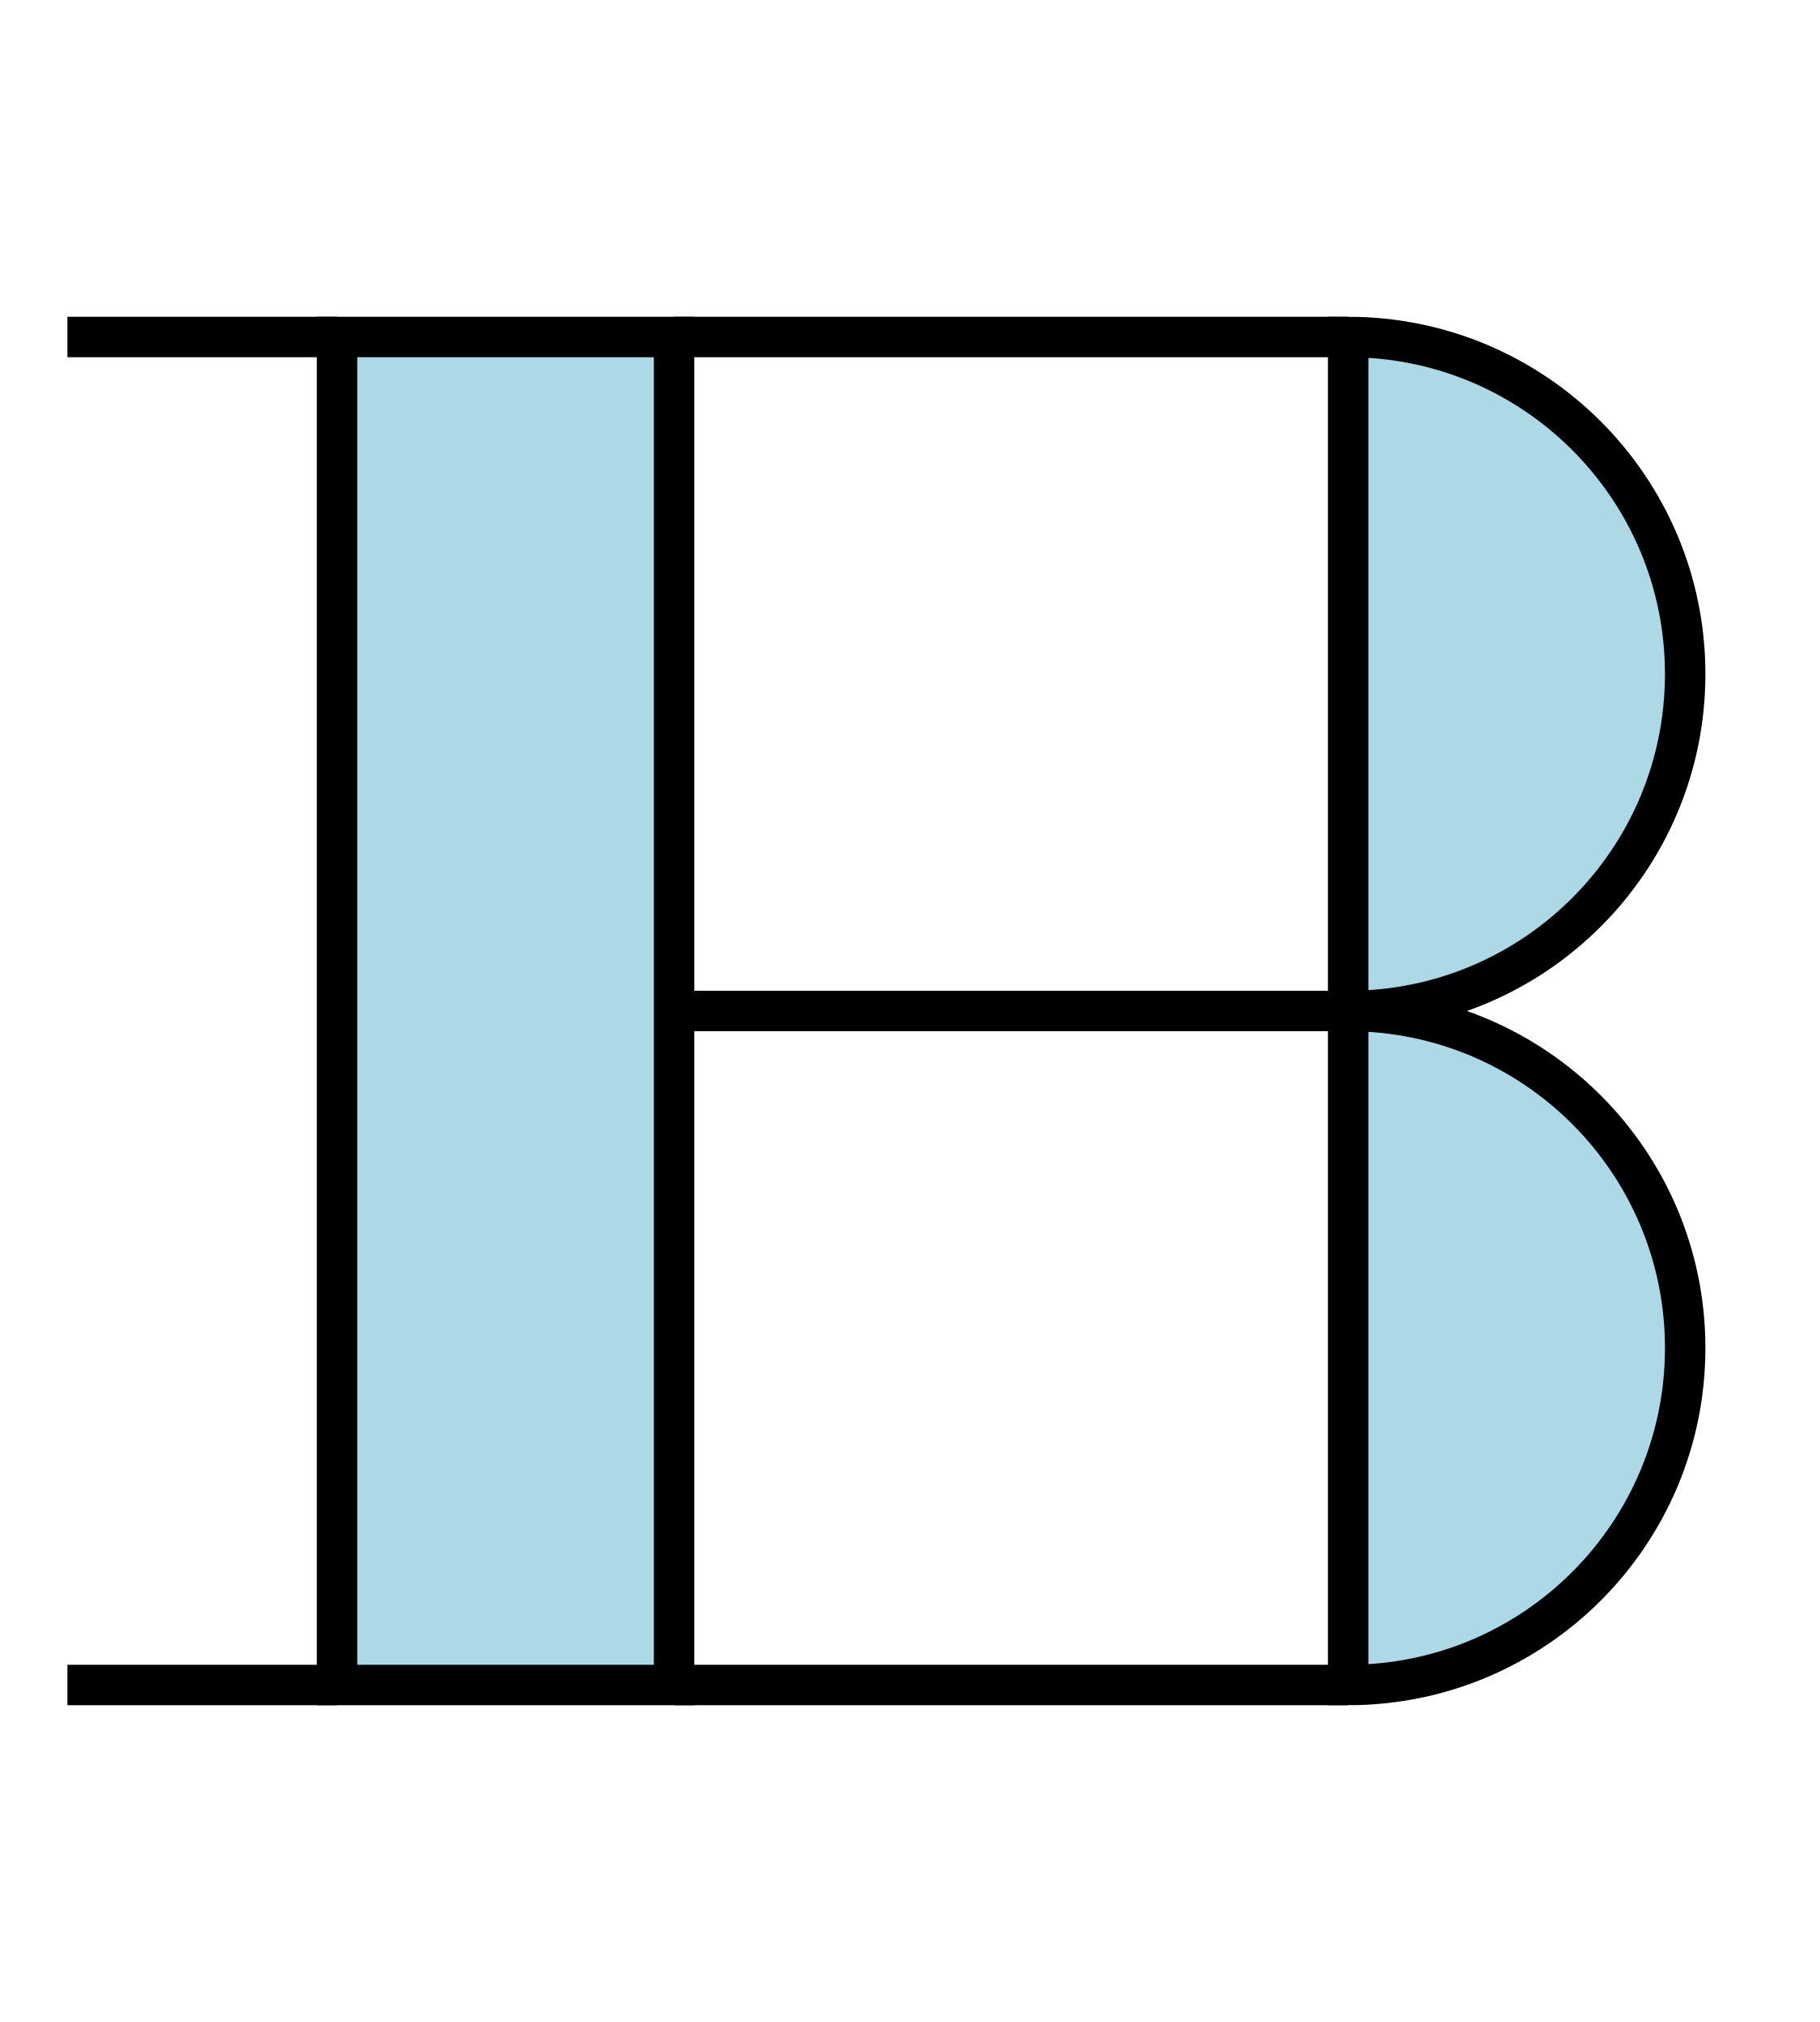
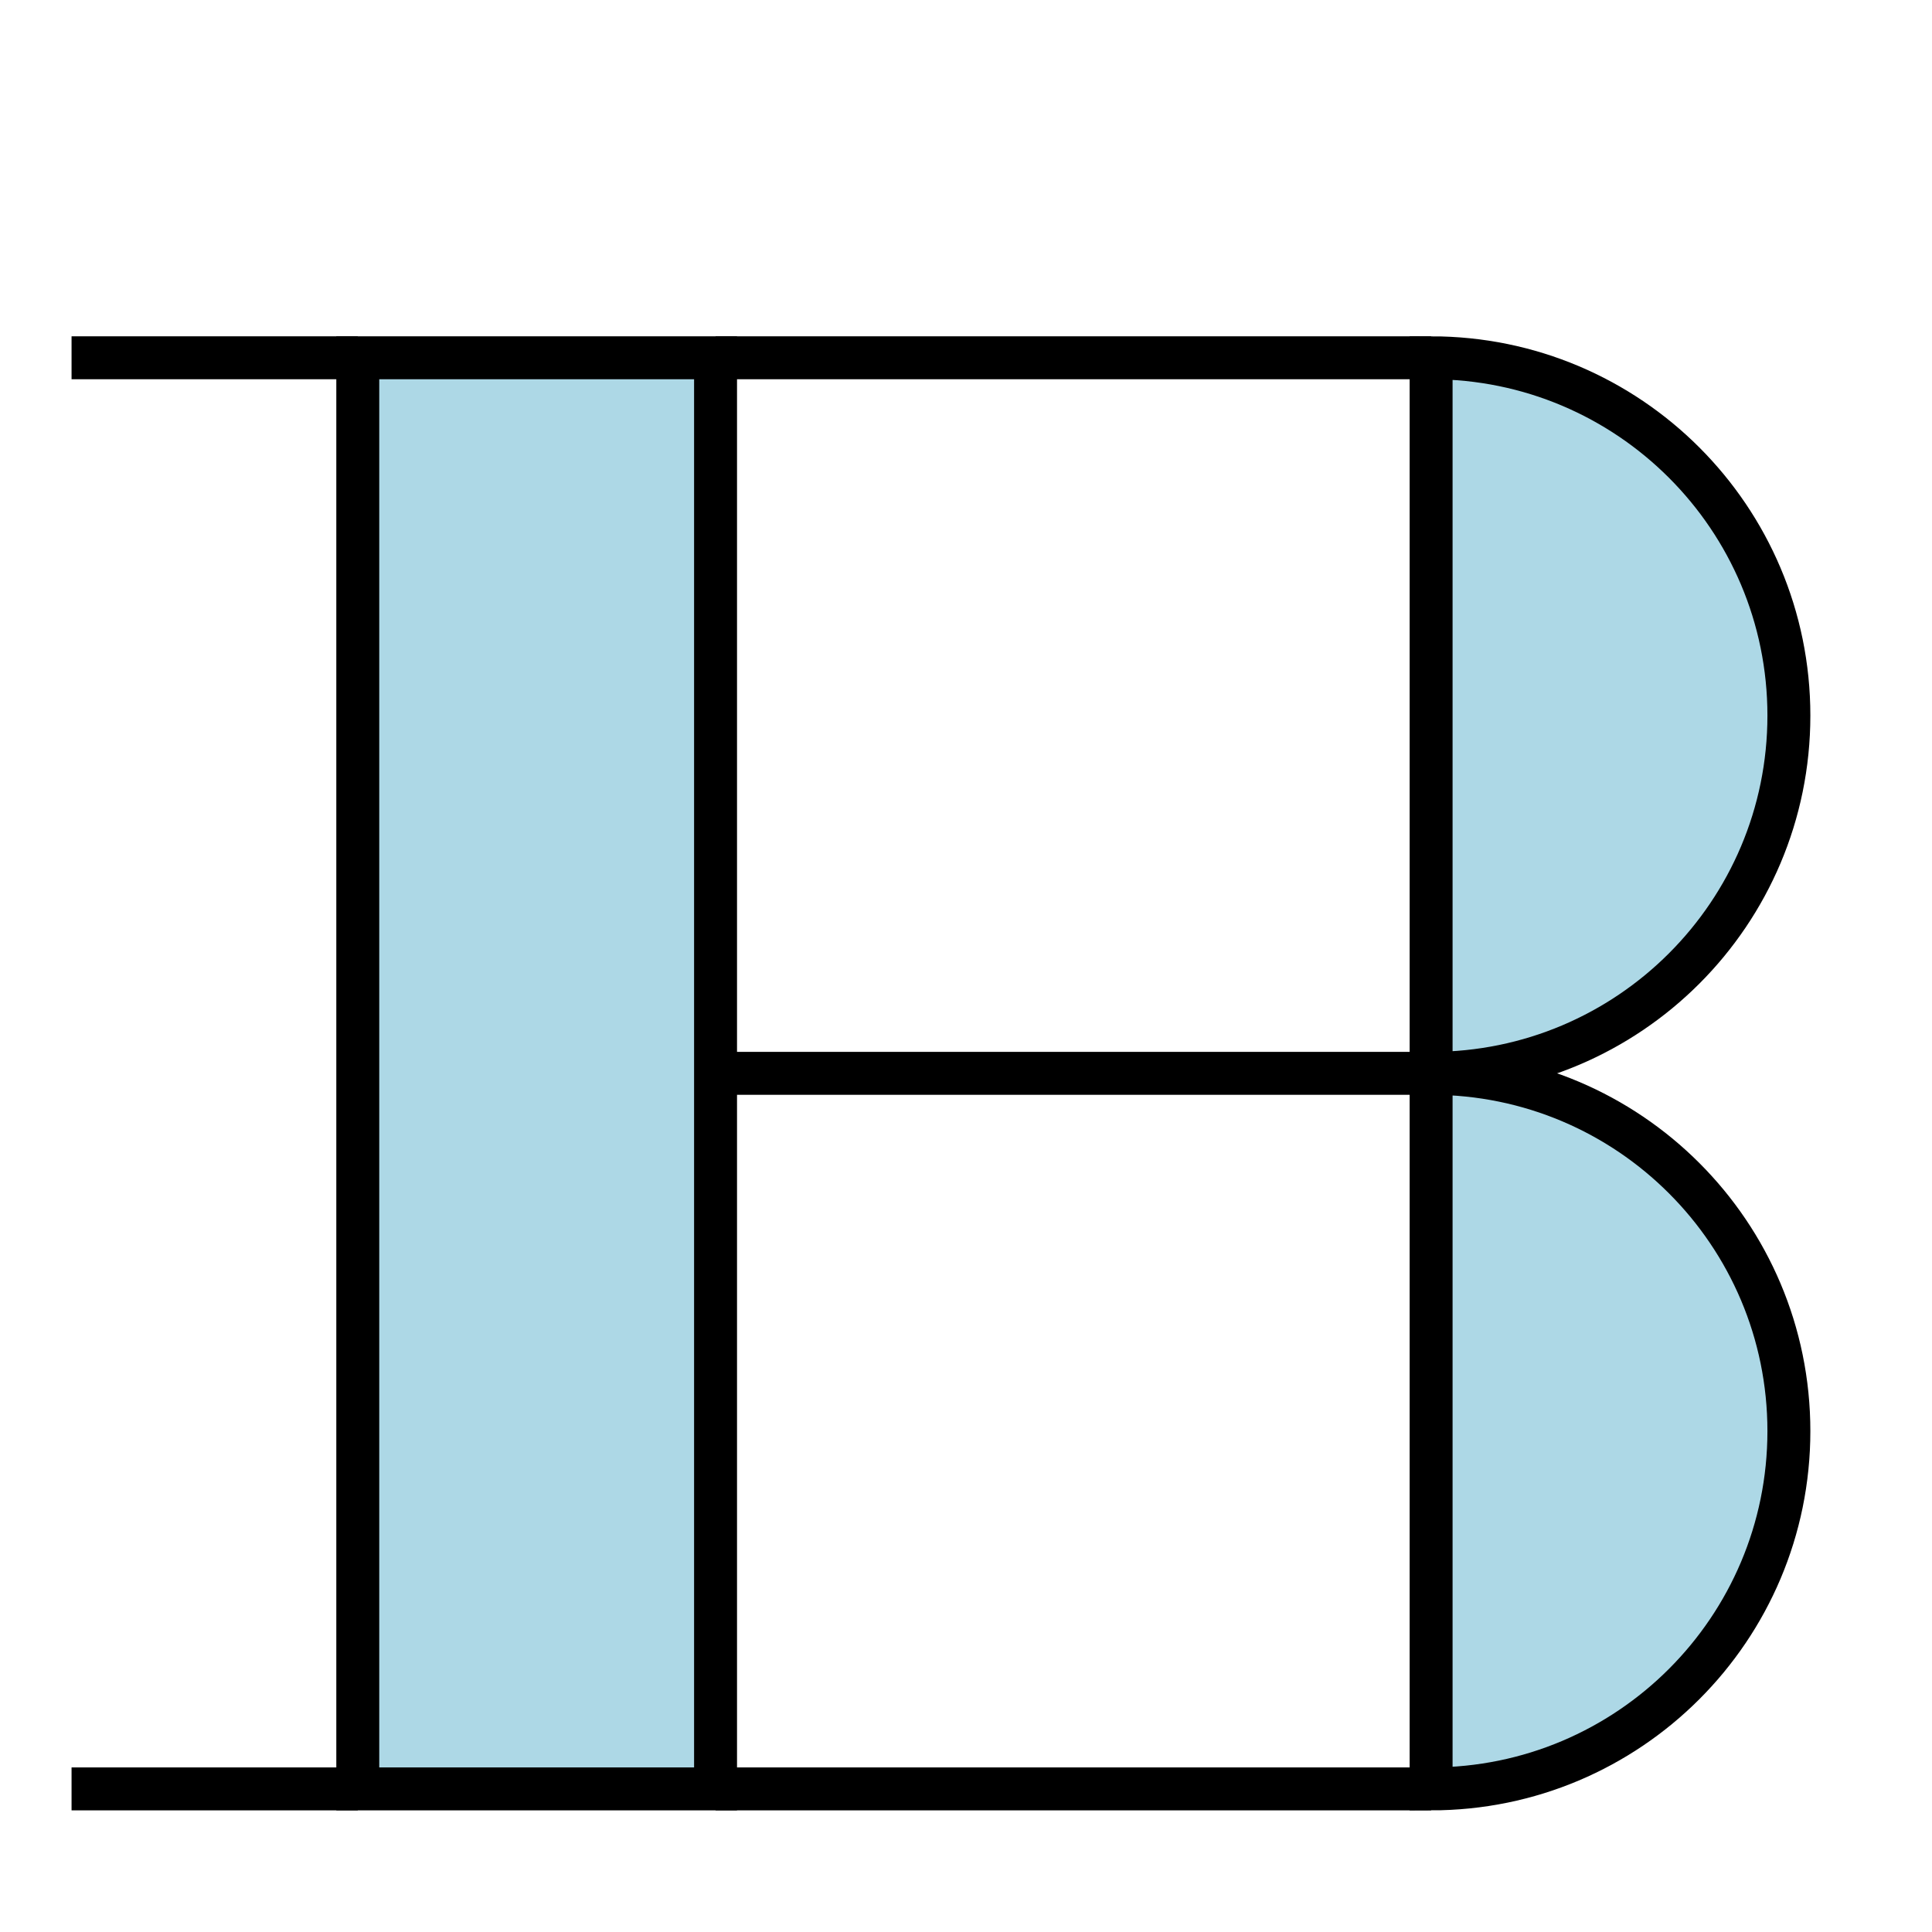
- <svg xmlns="http://www.w3.org/2000/svg" width="270" height="300">
+ <svg xmlns="http://www.w3.org/2000/svg" width="270" height="270">
  <style>* {fill: lightblue; stroke: black; stroke-width: 6px;} .vide {fill: none;}</style>*

<g>
    <polygon points="50,50 100,50 100,250 50,250" />
    <polygon points="100,50 200,50" />
    <polygon points="100,150 200,150" />
    <polygon points="100,250 200,250" />
    <path d="M 200 50 A 1 1 0 0 1 200 150 Z" />
    <path d="M 200 150 A 1 1 0 0 1 200 250 Z" />
  </g>
  <g>
    <polygon points="10,50 50,50" />
    <polygon points="10,250 50,250" />
  </g>
</svg>
